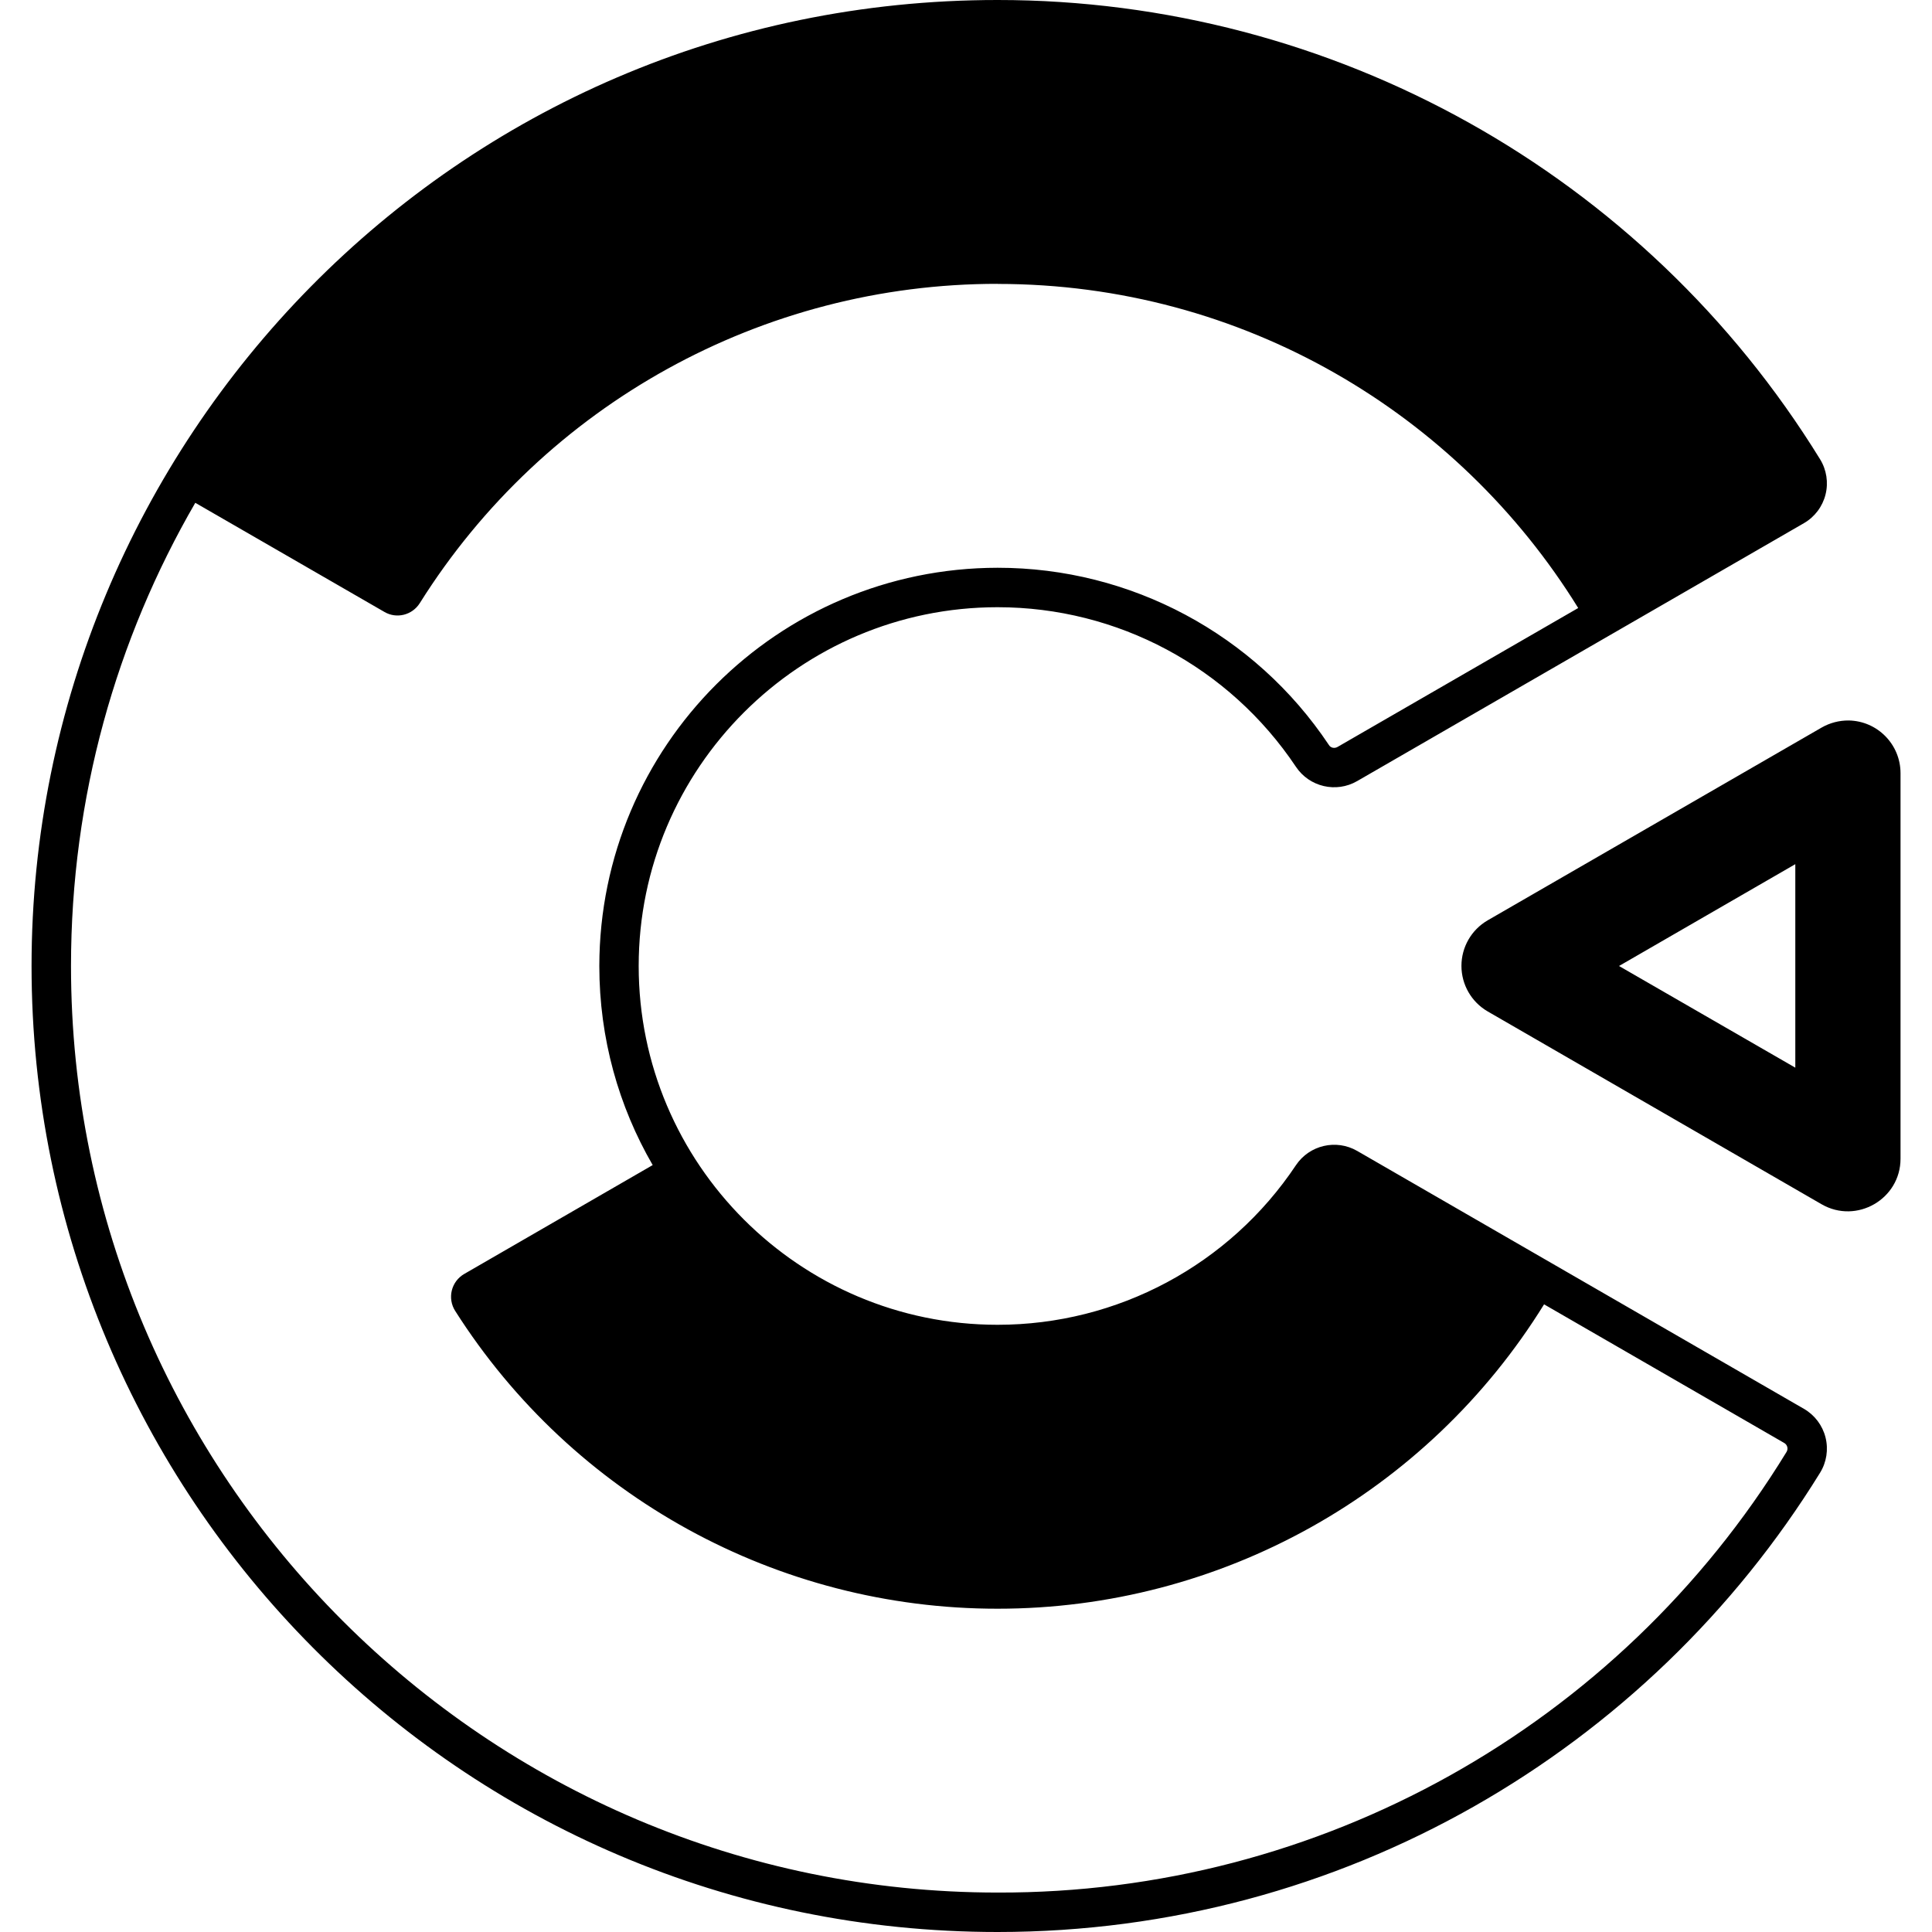
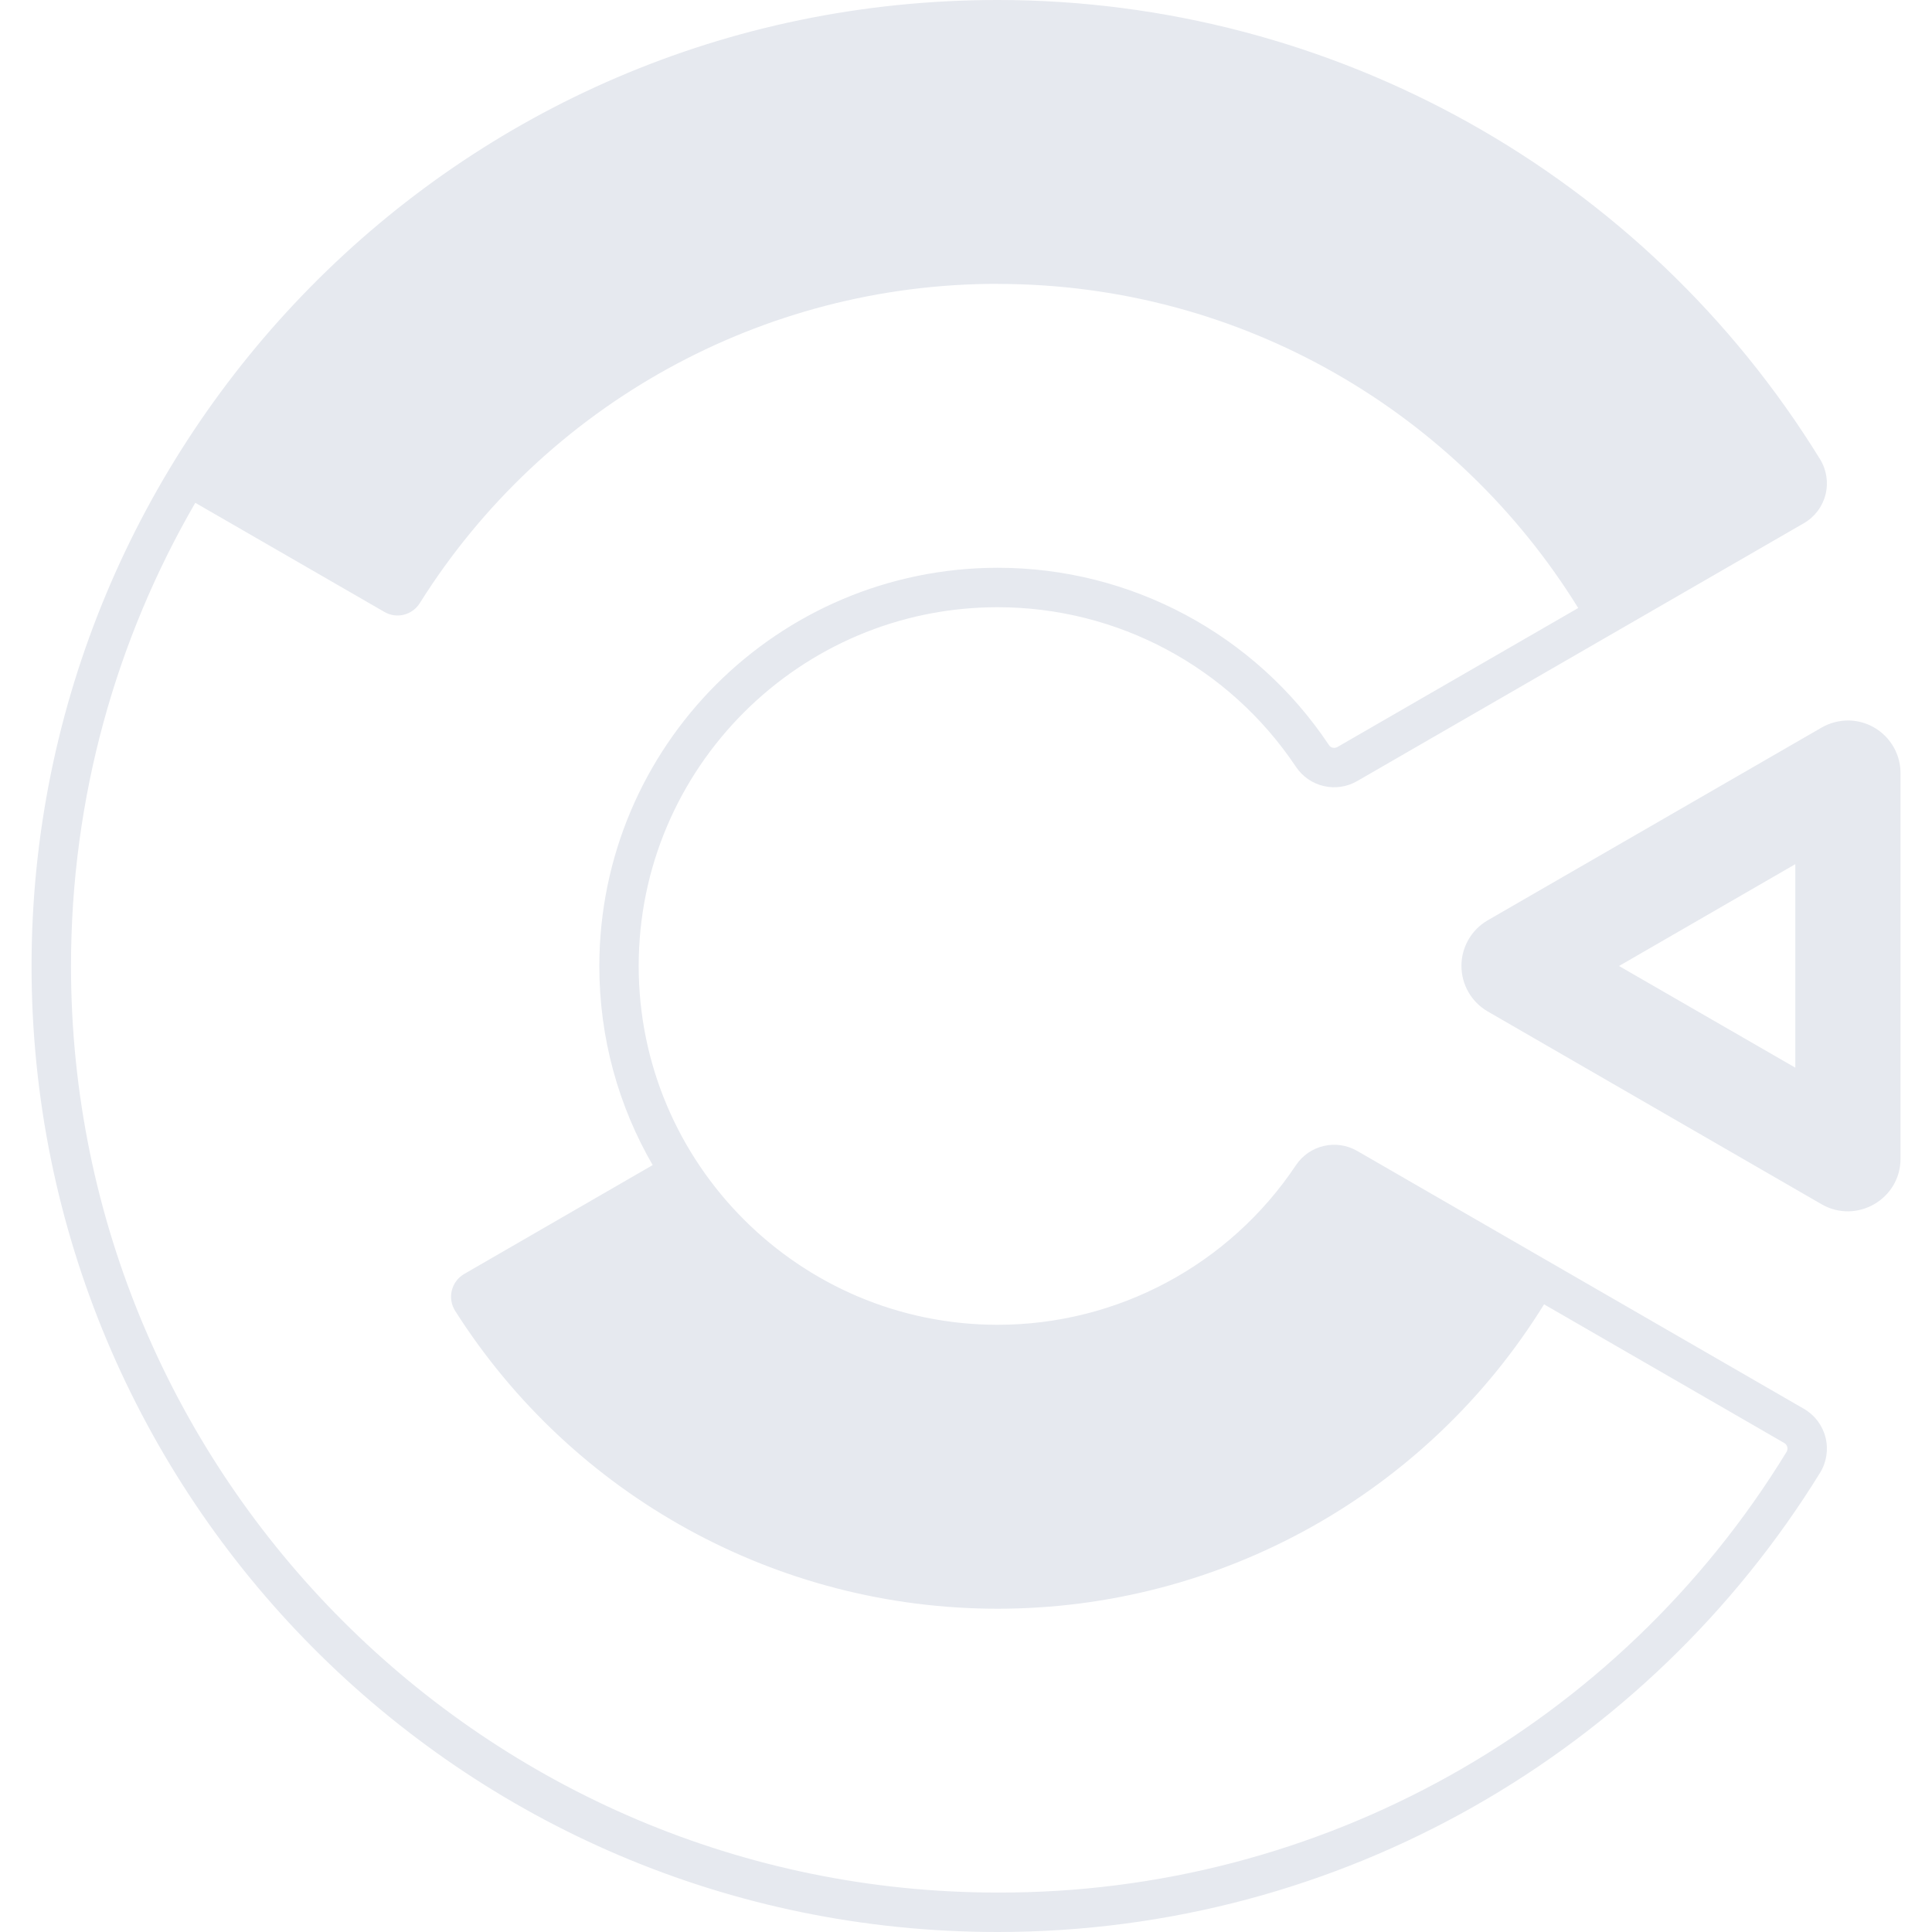
<svg xmlns="http://www.w3.org/2000/svg" role="img" viewBox="0 0 24 24">
-   <path d="M12.392 0c-6.752 0-12 5.498-12 12 0 6.574 5.313 12 12 12 4.283 0 8.087-2.254 10.217-5.704a.571.571 0 0 0-.2-.795l-5.55-3.204a.572.572 0 0 0-.76.177 4.453 4.453 0 0 1-3.707 1.983c-2.458 0-4.458-2-4.458-4.457 0-2.458 2-4.457 4.458-4.457 1.491 0 2.877.741 3.707 1.983a.571.571 0 0 0 .76.177l5.55-3.204a.571.571 0 0 0 .2-.795A11.998 11.998 0 0 0 12.392 0zm0 3.527c3.048 0 5.72 1.61 7.213 4.026l-2.99 1.726c-.037.021-.085.013-.108-.026a4.942 4.942 0 0 0-4.115-2.2A4.953 4.953 0 0 0 7.445 12c0 .9.241 1.745.663 2.473l-2.342 1.353a.327.327 0 0 0-.112.458 7.977 7.977 0 0 0 6.738 3.7 7.978 7.978 0 0 0 6.789-3.781l2.983 1.722a.08.08 0 0 1 .028.113 11.447 11.447 0 0 1-9.8 5.472C6.045 23.51.882 18.346.882 12c0-2.095.562-4.06 1.544-5.754l2.35 1.356c.15.088.345.04.439-.11a8.467 8.467 0 0 1 7.177-3.966zM22.965 8.95a.666.666 0 0 0-.336.088l-4.149 2.395a.654.654 0 0 0 0 1.131l4.149 2.396c.434.25.98-.064.98-.566v-4.79a.655.655 0 0 0-.644-.654zm-.663 1.785v2.528L20.112 12z" />
+   <path fill="#e6e9ef" d="M12.392 0c-6.752 0-12 5.498-12 12 0 6.574 5.313 12 12 12 4.283 0 8.087-2.254 10.217-5.704a.571.571 0 0 0-.2-.795l-5.55-3.204a.572.572 0 0 0-.76.177 4.453 4.453 0 0 1-3.707 1.983c-2.458 0-4.458-2-4.458-4.457 0-2.458 2-4.457 4.458-4.457 1.491 0 2.877.741 3.707 1.983a.571.571 0 0 0 .76.177l5.55-3.204a.571.571 0 0 0 .2-.795A11.998 11.998 0 0 0 12.392 0zm0 3.527c3.048 0 5.72 1.61 7.213 4.026l-2.99 1.726c-.037.021-.085.013-.108-.026a4.942 4.942 0 0 0-4.115-2.2A4.953 4.953 0 0 0 7.445 12c0 .9.241 1.745.663 2.473l-2.342 1.353a.327.327 0 0 0-.112.458 7.977 7.977 0 0 0 6.738 3.7 7.978 7.978 0 0 0 6.789-3.781l2.983 1.722a.08.08 0 0 1 .028.113 11.447 11.447 0 0 1-9.8 5.472C6.045 23.51.882 18.346.882 12c0-2.095.562-4.06 1.544-5.754l2.35 1.356c.15.088.345.04.439-.11a8.467 8.467 0 0 1 7.177-3.966zM22.965 8.95a.666.666 0 0 0-.336.088l-4.149 2.395a.654.654 0 0 0 0 1.131l4.149 2.396c.434.25.98-.064.98-.566v-4.79a.655.655 0 0 0-.644-.654zm-.663 1.785v2.528L20.112 12z" />
</svg>
